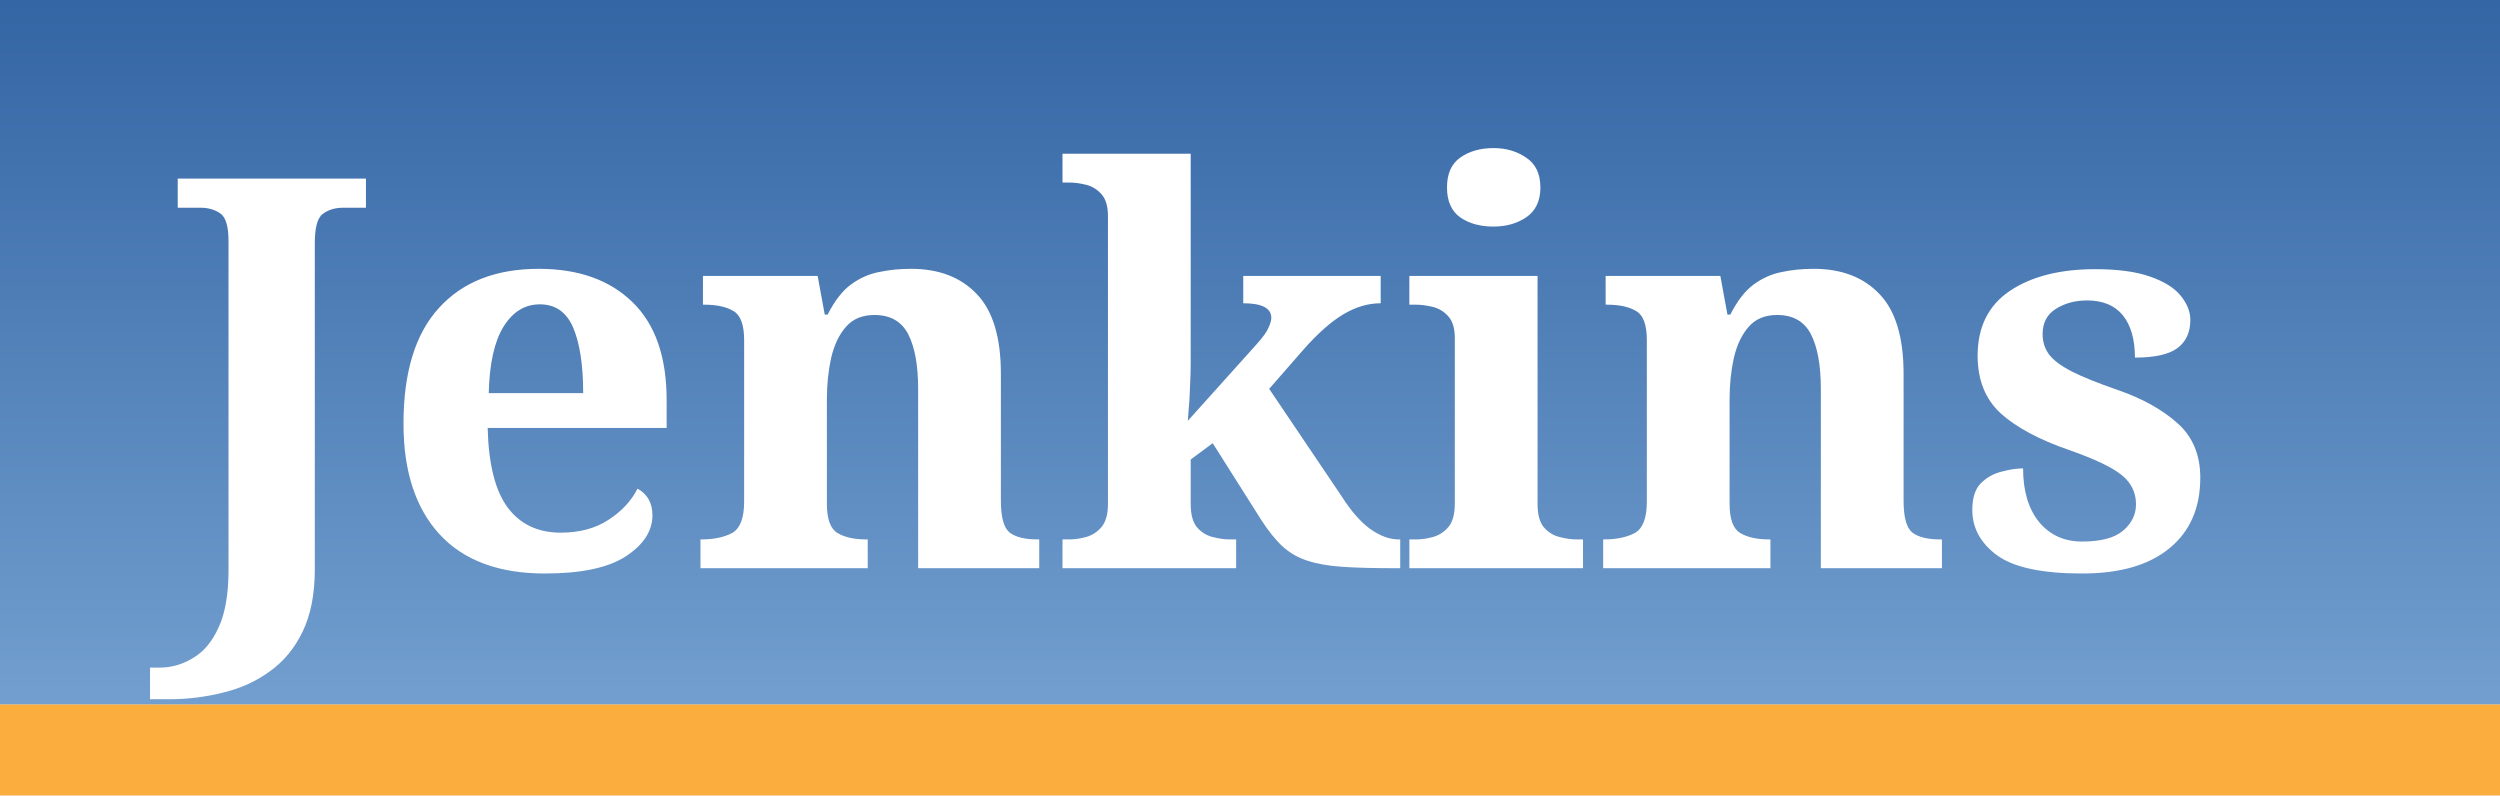
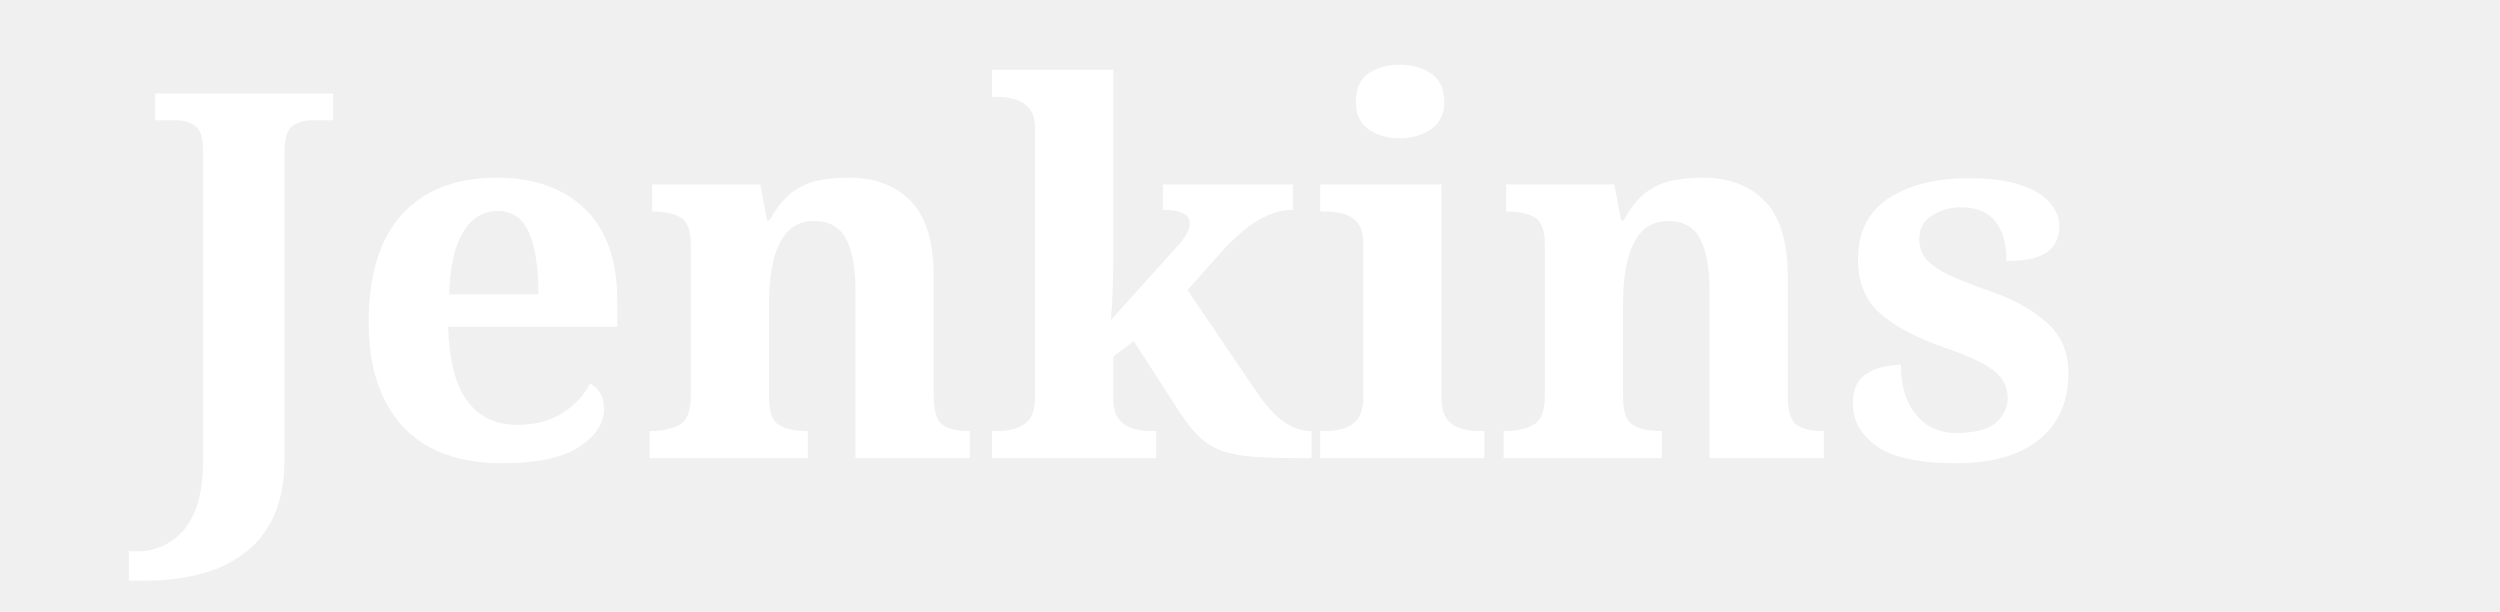
- <svg xmlns="http://www.w3.org/2000/svg" xmlns:xlink="http://www.w3.org/1999/xlink" width="110" height="35" id="svg2" version="1.0">
+ <svg xmlns="http://www.w3.org/2000/svg" xmlns:xlink="http://www.w3.org/1999/xlink" width="139" height="34" id="svg2" version="1.0">
  <defs id="defs4">
    <linearGradient id="linearGradient3054">
      <stop style="stop-color:#729fcf;stop-opacity:1;" offset="0" id="stop3056" />
      <stop id="stop3062" offset="1" style="stop-color:#3465a4;stop-opacity:1;" />
    </linearGradient>
-     <linearGradient xlink:href="#linearGradient3054" id="linearGradient3060" x1="156.411" y1="96.022" x2="156.411" y2="2.9507828e-007" gradientUnits="userSpaceOnUse" gradientTransform="scale(0.341615,0.322916)" />
+     <linearGradient xlink:href="#linearGradient3054" id="linearGradient3060" x1="156.411" y1="96.022" x2="156.411" y2="2.9507828e-07" gradientUnits="userSpaceOnUse" gradientTransform="scale(0.341615,0.322916)" />
+     <linearGradient xlink:href="#linearGradient3054" id="linearGradient2990" gradientUnits="userSpaceOnUse" gradientTransform="scale(0.4316772,0.322916)" x1="156.411" y1="96.022" x2="156.411" y2="2.9507828e-07" />
  </defs>
-   <g id="layer1">
-     <rect style="fill:url(#linearGradient3060);fill-opacity:1;fill-rule:nonzero;stroke:none;stroke-width:28.514;stroke-miterlimit:10;stroke-dasharray:none;stroke-opacity:1" id="rect1307" width="110" height="31" x="0" y="-2.2735736e-015" rx="0" ry="11.898" />
-     <rect style="opacity:1;fill:#fbad3e;fill-opacity:1;fill-rule:nonzero;stroke:none;stroke-width:28.514;stroke-miterlimit:10;stroke-dasharray:none;stroke-opacity:1" id="rect2182" width="110" height="4" x="0" y="31" rx="0" ry="1.535" />
-     <text xml:space="preserve" style="font-size:24px;font-style:normal;font-variant:normal;font-weight:bold;font-stretch:normal;text-align:start;line-height:100%;writing-mode:lr-tb;text-anchor:start;fill:#ffffff;fill-opacity:1;stroke:none;stroke-width:1px;stroke-linecap:butt;stroke-linejoin:miter;stroke-opacity:1;font-family:Georgia" x="7.102" y="25" id="text2184">
-       <tspan id="tspan2186" x="7.102" y="25">Jenkins</tspan>
+   <g id="layer1" transform="translate(0,-1)">
+     <text xml:space="preserve" style="font-size:28.55px;font-style:normal;font-variant:normal;font-weight:bold;font-stretch:normal;text-align:start;line-height:100%;writing-mode:lr-tb;text-anchor:start;fill:#ffffff;fill-opacity:1;stroke:none;font-family:Georgia" x="7.723" y="26.605" id="text2184" transform="scale(1.004974,0.9950504)">
+       <tspan id="tspan2186" x="7.723" y="26.605">Jenkins</tspan>
    </text>
  </g>
</svg>
